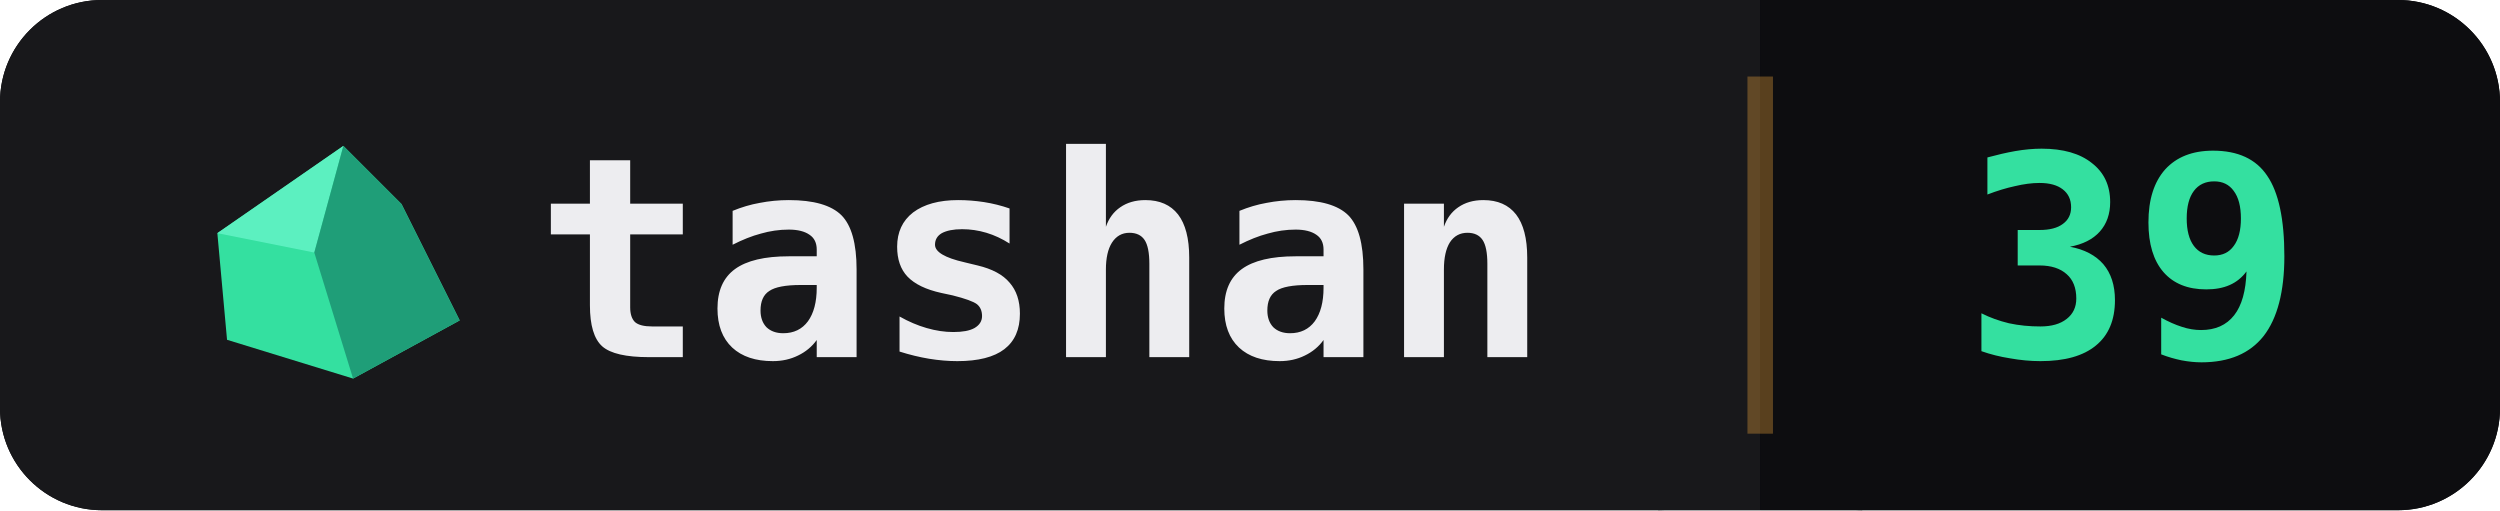
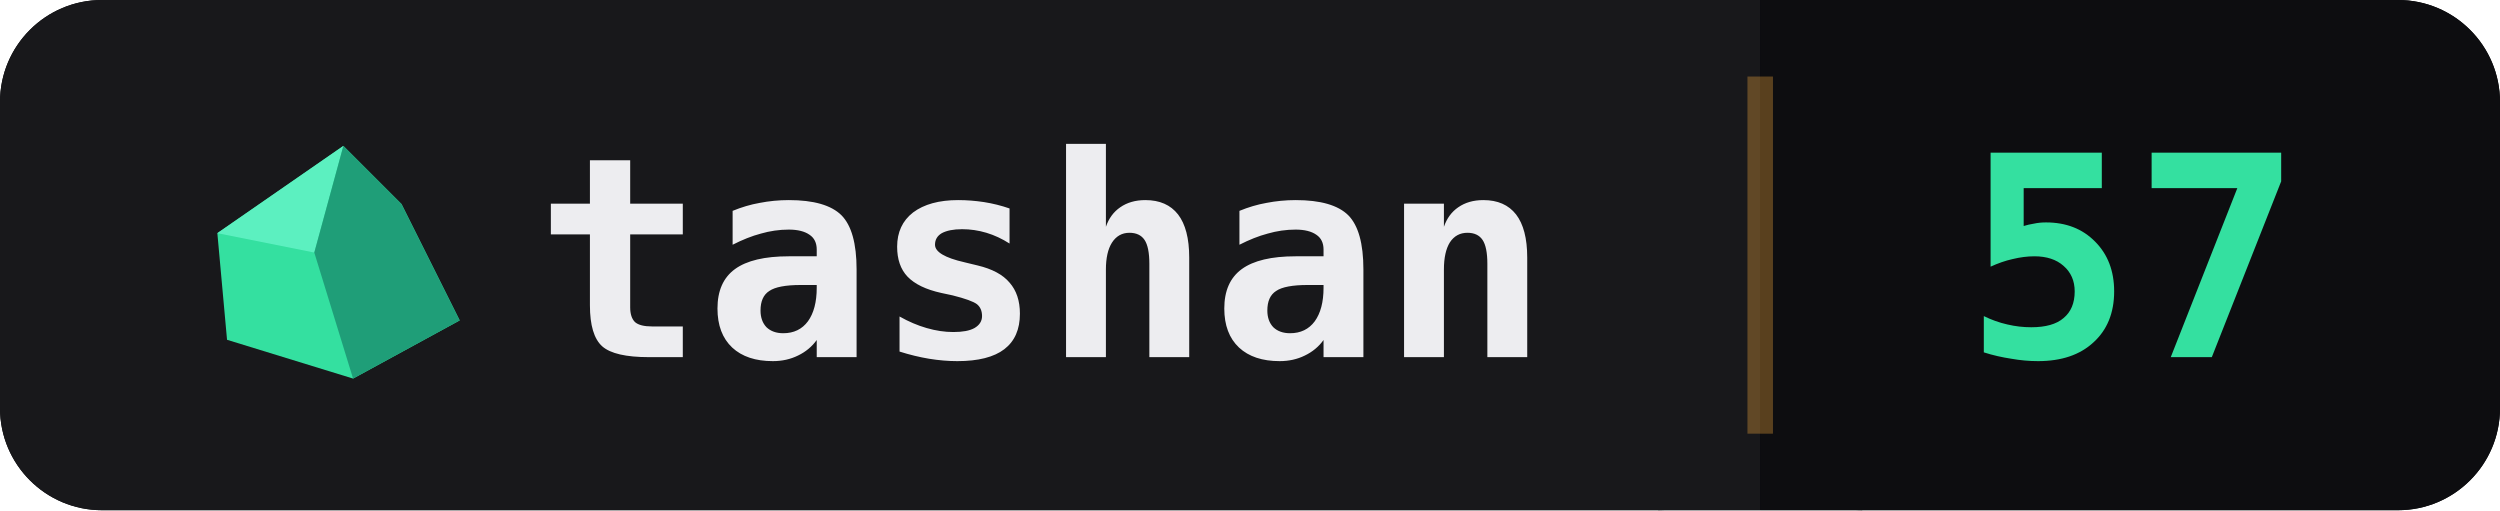
- <svg xmlns="http://www.w3.org/2000/svg" width="98" height="20" role="img" aria-label="tashan: 39 ">
+ <svg xmlns="http://www.w3.org/2000/svg" width="98" height="20" role="img" aria-label="tashan: 57 ">
  <rect width="98" height="20" rx="4" fill="#09090b" />
  <rect width="69" height="20" rx="4" fill="#18181b" />
  <rect x="65" width="4" height="20" fill="#18181b" />
  <rect x="69" width="29" height="20" rx="4" fill="#0d0d10" />
  <rect x="69" width="4" height="20" fill="#0d0d10" />
  <line x1="69" y1="3" x2="69" y2="17" stroke="rgba(233,162,59,.35)" />
  <g transform="translate(7,4.2) scale(0.38)">
    <path d="M17 4 L23 10 L29 22 L18 28 L5 24 L4 13 Z" fill="#34e0a0" />
    <path d="M17 4 L4 13 L14 15 Z" fill="#5cf0c0" />
    <path d="M17 4 L23 10 L29 22 L18 28 L14 15 Z" fill="#1f9e78" />
  </g>
  <text x="21" y="14" font-family="ui-monospace,SFMono-Regular,Menlo,Consolas,monospace" font-size="11" font-weight="600">
    <tspan fill="#ededf0">tashan</tspan>
  </text>
  <text x="77" y="14" font-family="ui-monospace,SFMono-Regular,Menlo,Consolas,monospace" font-size="11" font-weight="600">
-     <tspan fill="#34e0a0">39</tspan>
+     <tspan fill="#34e0a0">57</tspan>
  </text>
</svg>
